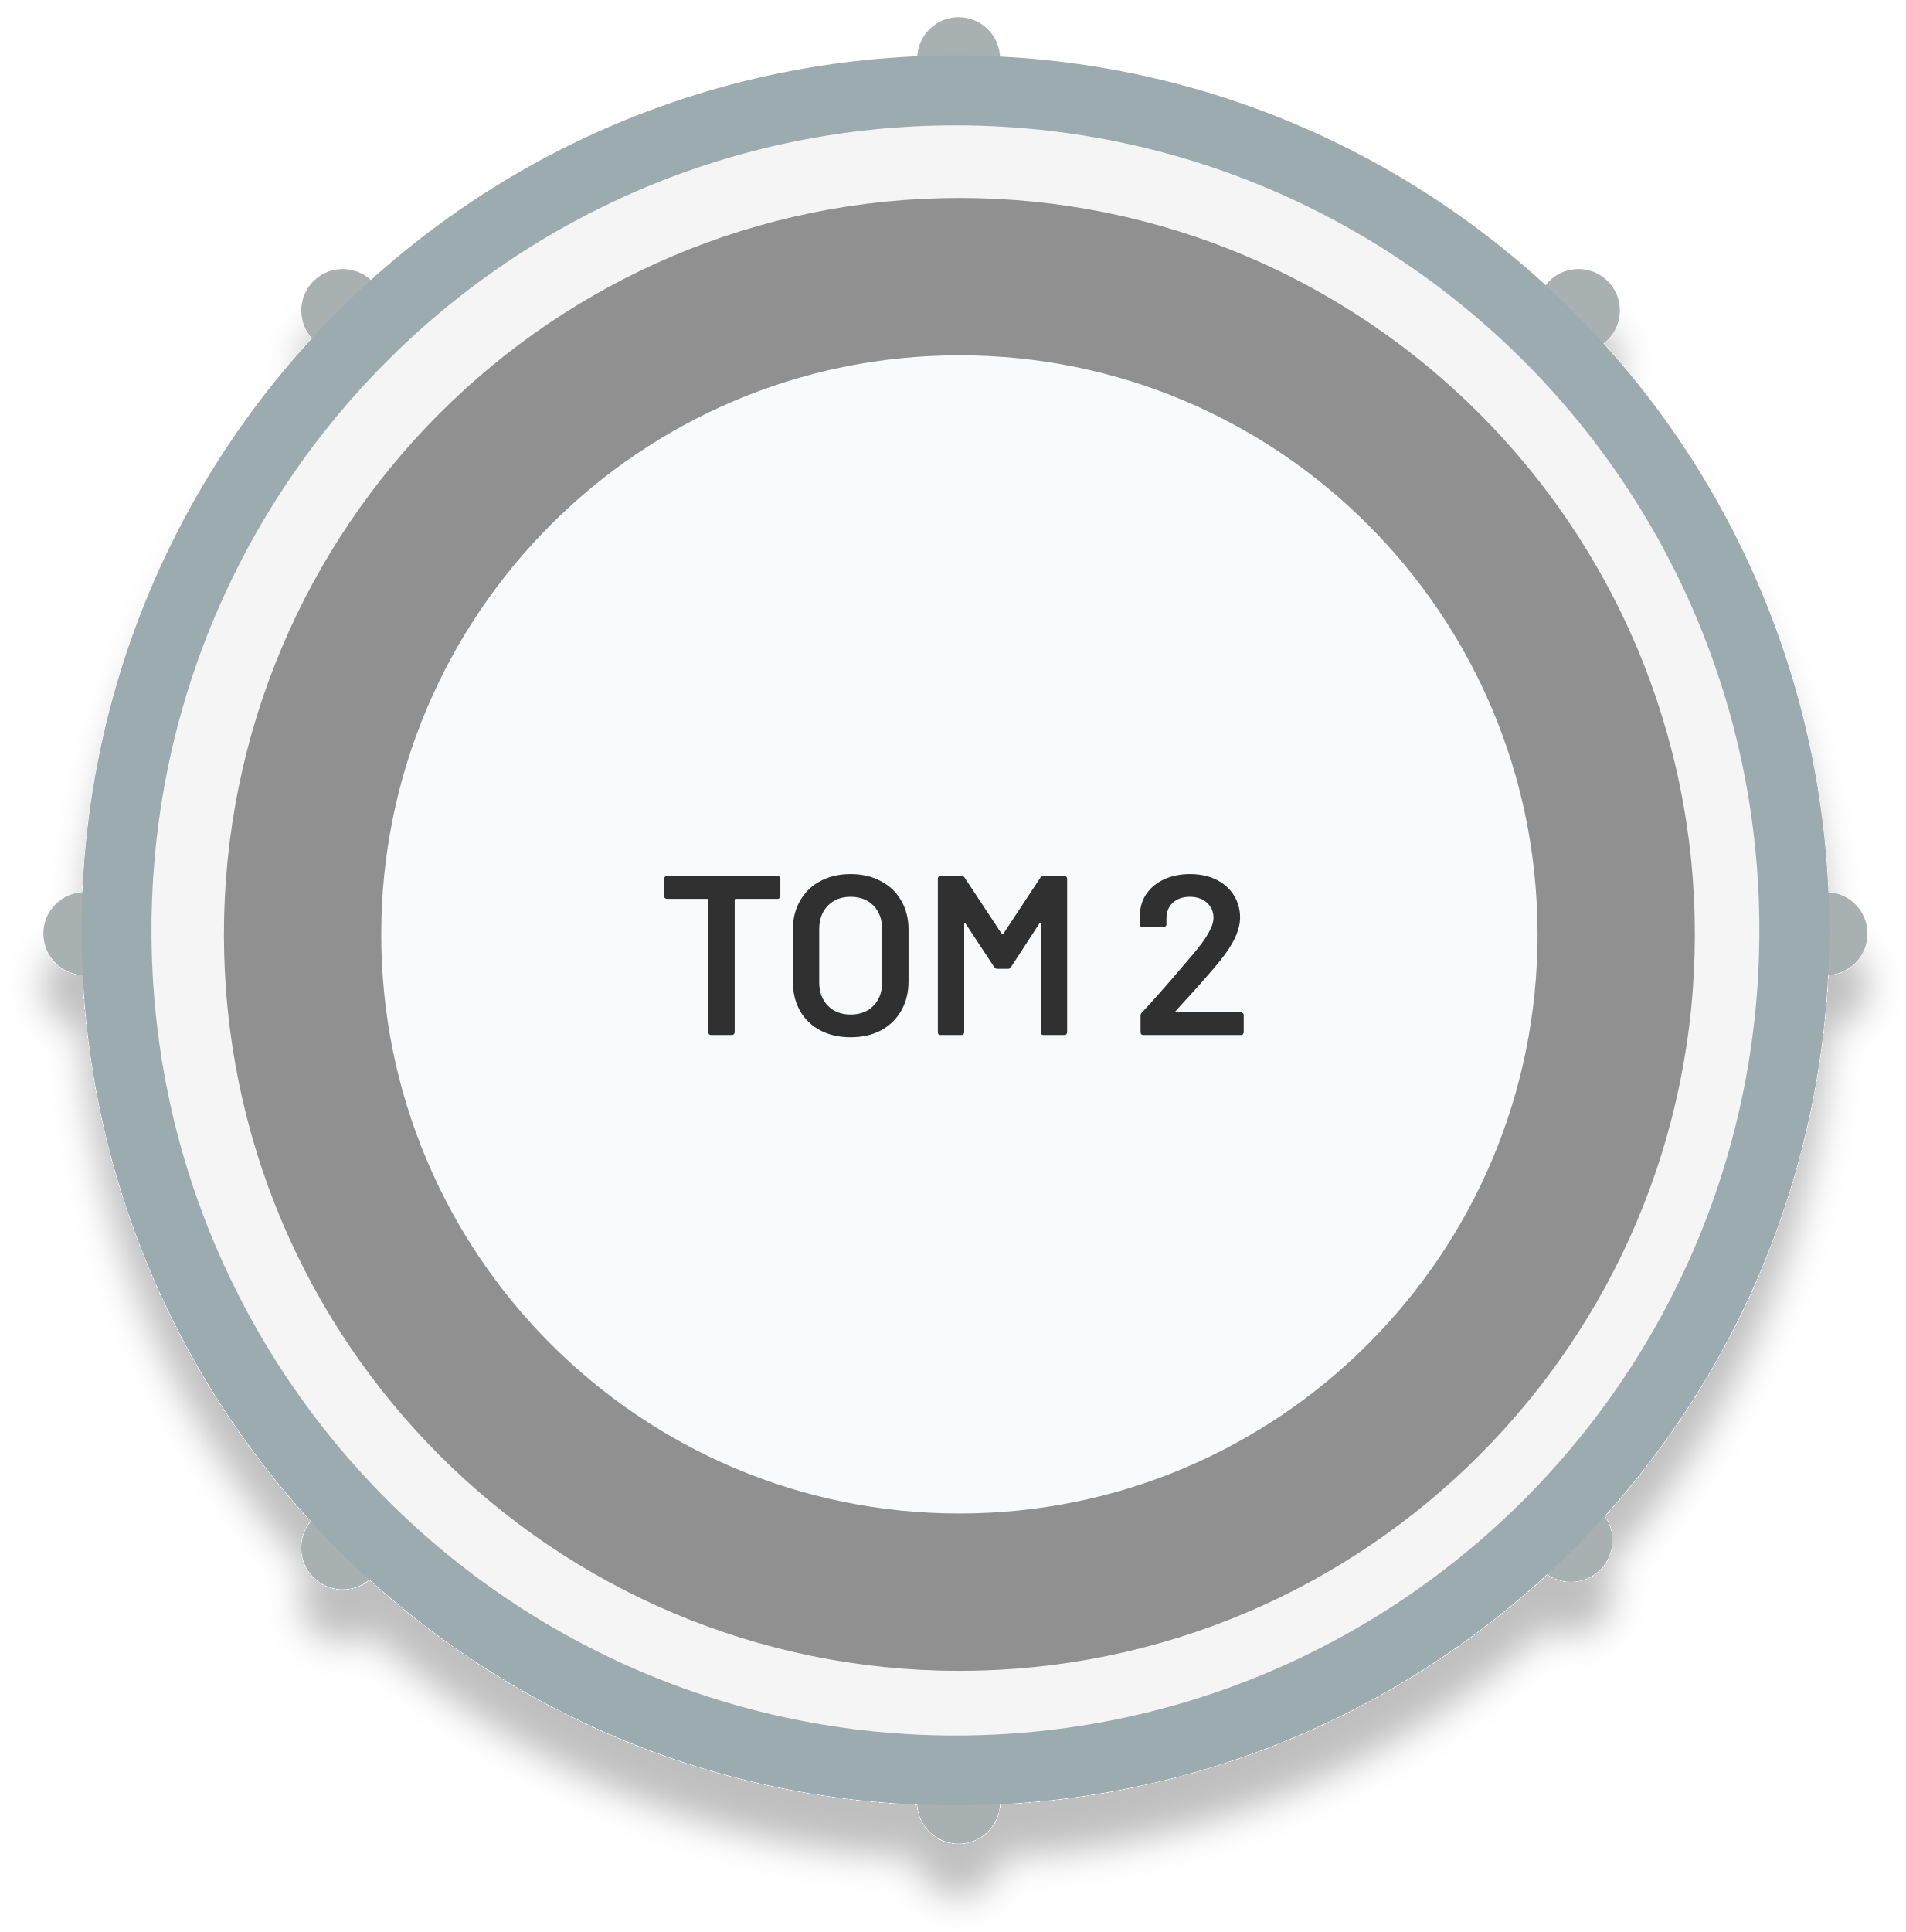
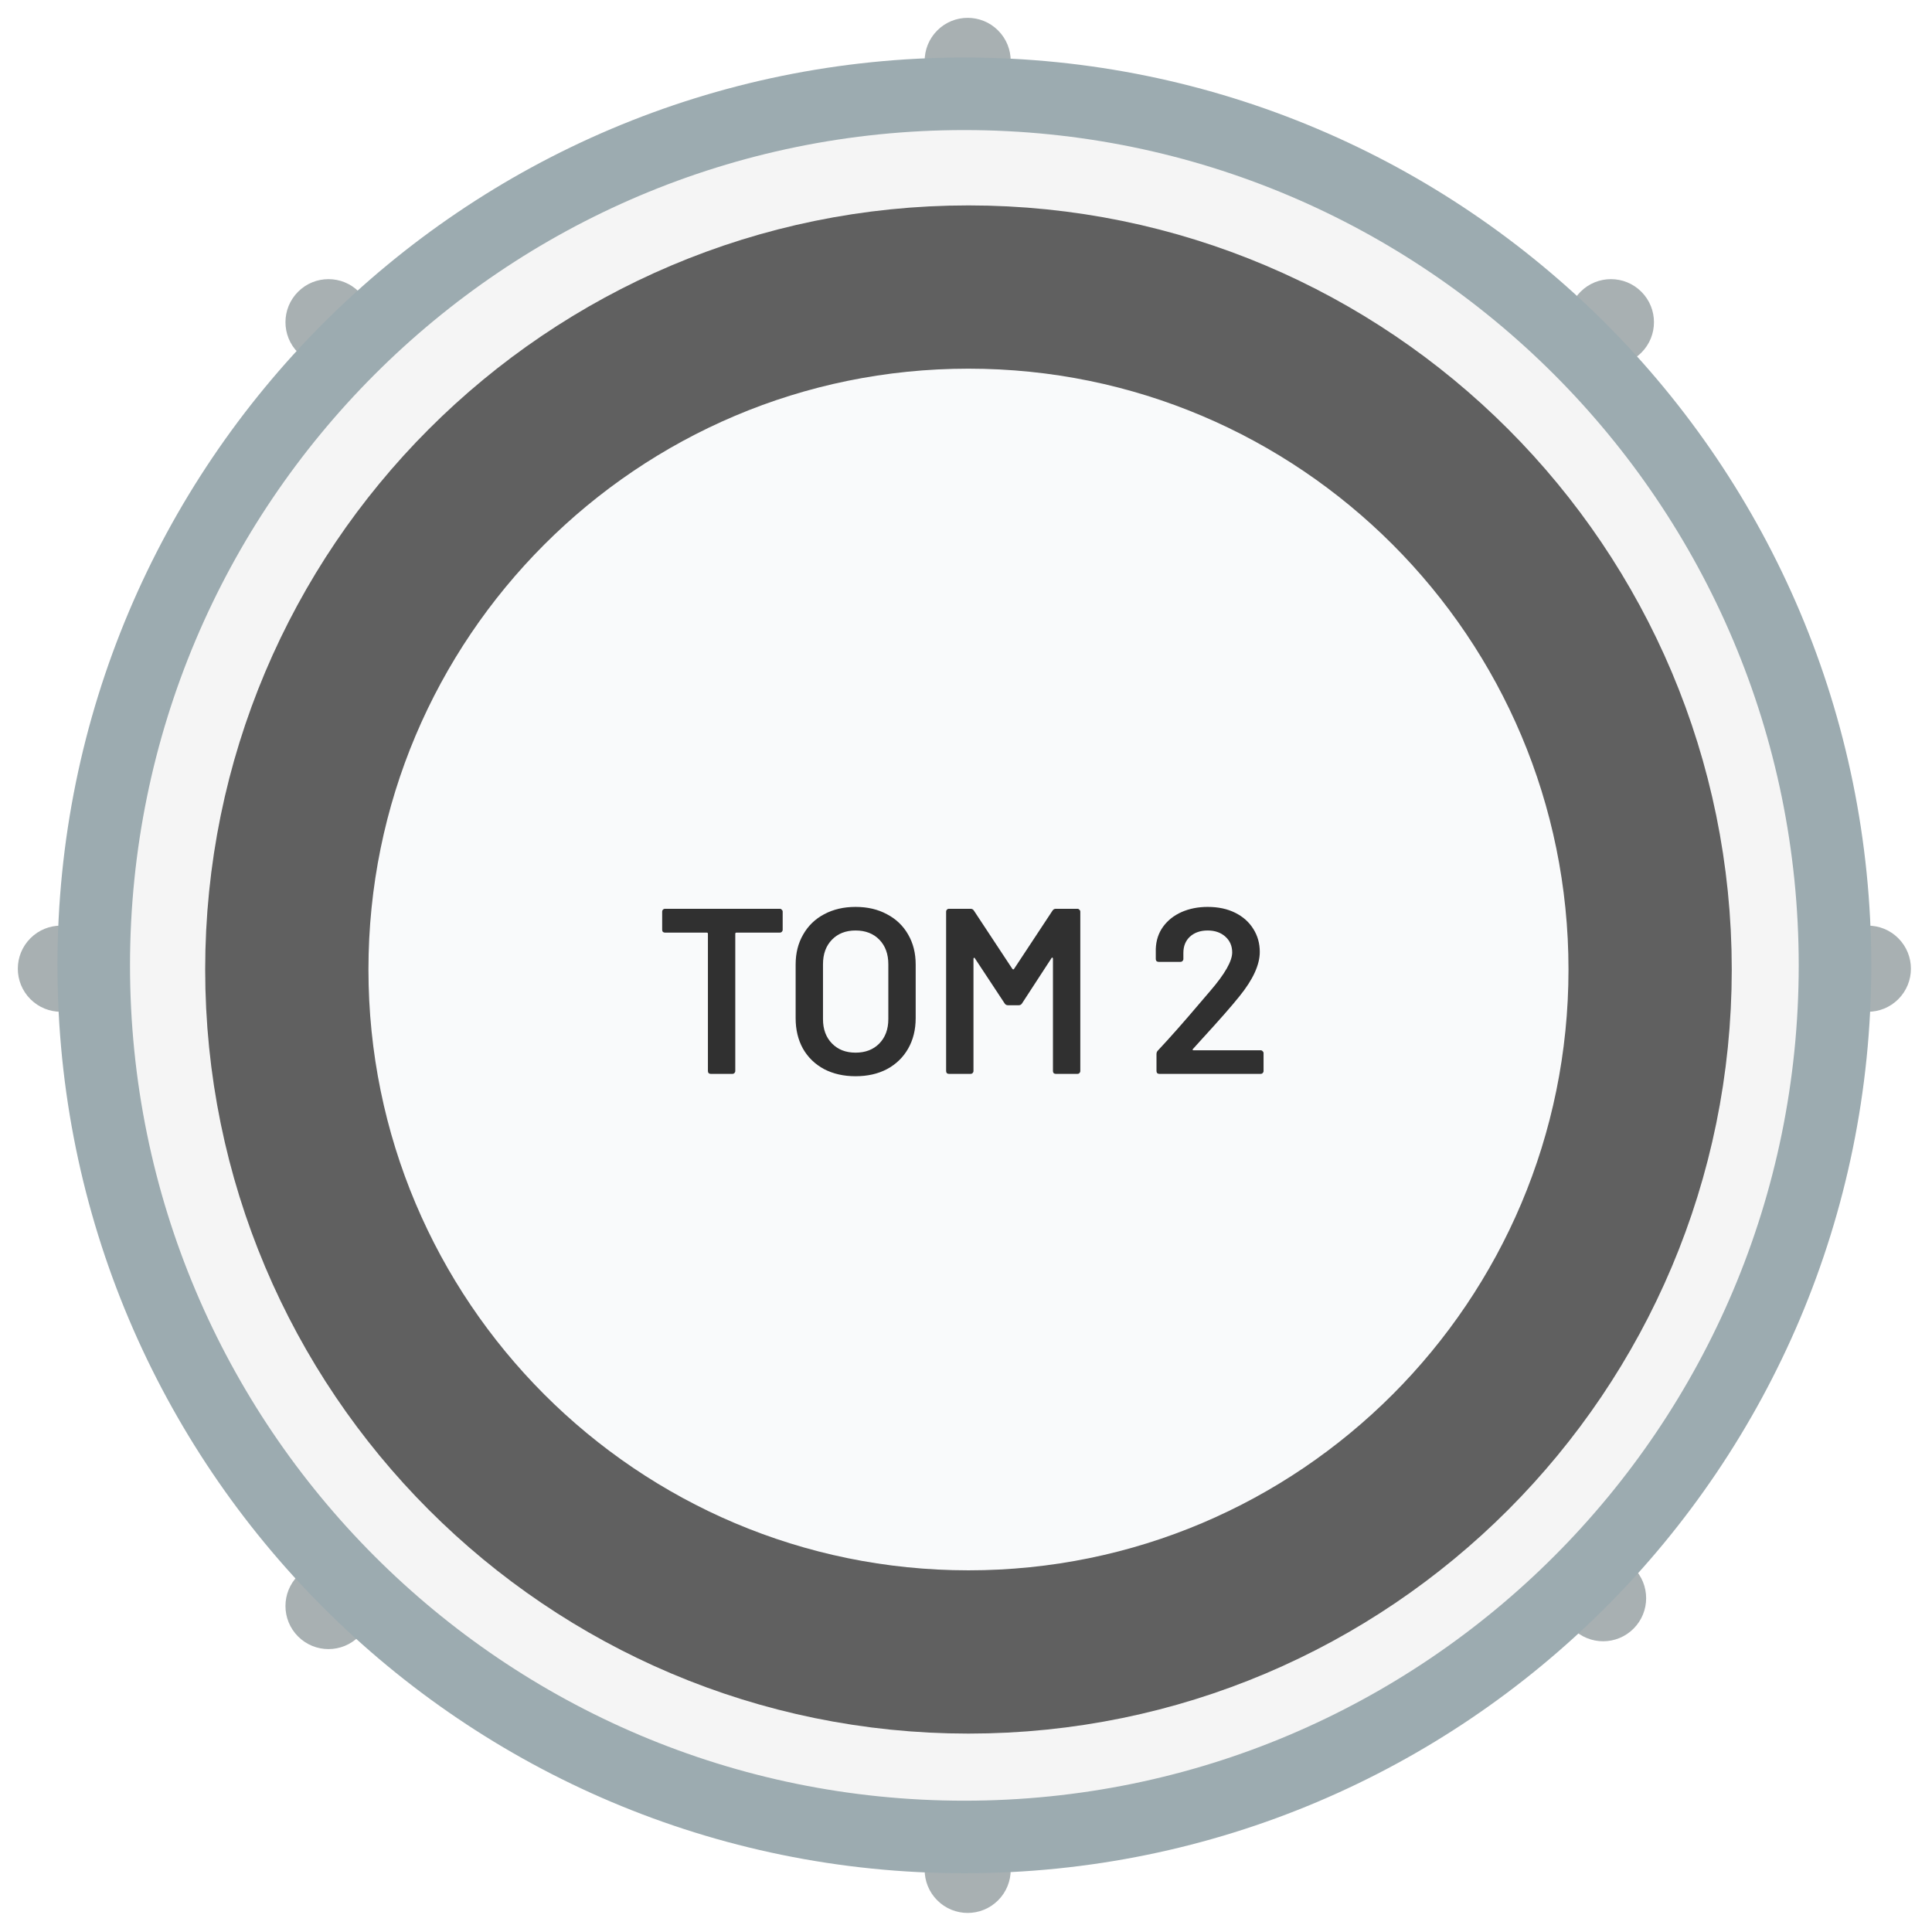
- <svg xmlns="http://www.w3.org/2000/svg" width="218" height="221" viewBox="0 0 218 221" fill="none">
-   <g filter="url(#filter0_d_351_547)">
-     <circle cx="4.746" cy="4.746" r="4.746" transform="matrix(0.706733 0.70748 -0.706733 0.70748 180.604 28.8081)" fill="#A8B0B2" />
-     <circle cx="4.746" cy="4.746" r="4.746" transform="matrix(0.706733 0.70748 -0.706733 0.70748 39.2153 170.346)" fill="#A8B0B2" />
-     <circle cx="4.746" cy="4.746" r="4.746" transform="matrix(0.706733 0.70748 -0.706733 0.70748 179.742 169.483)" fill="#A8B0B2" />
-     <circle cx="4.746" cy="4.746" r="4.746" transform="matrix(0.706733 0.70748 -0.706733 0.70748 39.2153 28.8081)" fill="#A8B0B2" />
-     <circle cx="4.746" cy="4.746" r="4.746" transform="matrix(0.706733 0.70748 -0.706733 0.70748 109.685 0)" fill="#A8B0B2" />
-     <circle cx="4.746" cy="4.746" r="4.746" transform="matrix(0.706733 0.70748 -0.706733 0.70748 109.685 199.435)" fill="#A8B0B2" />
-     <circle cx="4.746" cy="4.746" r="4.746" transform="matrix(0.706733 0.70748 -0.706733 0.70748 9.70819 100.083)" fill="#A8B0B2" />
-     <circle cx="4.746" cy="4.746" r="4.746" transform="matrix(0.706733 0.70748 -0.706733 0.70748 208.932 100.083)" fill="#A8B0B2" />
-     <path d="M205.306 106.432C205.306 159.506 162.328 202.524 109.32 202.524C56.312 202.524 13.334 159.506 13.334 106.432C13.334 53.358 56.312 10.34 109.32 10.34C162.328 10.34 205.306 53.358 205.306 106.432Z" fill="#F5F5F5" stroke="#9CABB0" stroke-width="8" />
-     <path d="M184.924 106.886C184.924 148.449 151.269 182.126 109.773 182.126C68.277 182.126 34.621 148.449 34.621 106.886C34.621 65.323 68.277 31.645 109.773 31.645C151.269 31.645 184.924 65.323 184.924 106.886Z" fill="#F9FAFB" stroke="#909090" stroke-width="18" />
-     <path d="M88.977 100.193C89.064 100.193 89.133 100.227 89.185 100.297C89.254 100.349 89.289 100.418 89.289 100.505V102.507C89.289 102.593 89.254 102.671 89.185 102.741C89.133 102.793 89.064 102.819 88.977 102.819H84.193C84.106 102.819 84.063 102.862 84.063 102.949V118.081C84.063 118.167 84.028 118.245 83.959 118.315C83.907 118.367 83.838 118.393 83.751 118.393H81.359C81.272 118.393 81.194 118.367 81.125 118.315C81.073 118.245 81.047 118.167 81.047 118.081V102.949C81.047 102.862 81.004 102.819 80.917 102.819H76.315C76.228 102.819 76.15 102.793 76.081 102.741C76.029 102.671 76.003 102.593 76.003 102.507V100.505C76.003 100.418 76.029 100.349 76.081 100.297C76.15 100.227 76.228 100.193 76.315 100.193H88.977ZM97.322 118.653C96.022 118.653 94.869 118.393 93.864 117.873C92.858 117.335 92.078 116.581 91.524 115.611C90.986 114.64 90.718 113.522 90.718 112.257V106.329C90.718 105.081 90.995 103.98 91.55 103.027C92.104 102.056 92.876 101.311 93.864 100.791C94.869 100.253 96.022 99.985 97.322 99.985C98.639 99.985 99.792 100.253 100.78 100.791C101.785 101.311 102.565 102.056 103.12 103.027C103.674 103.98 103.952 105.081 103.952 106.329V112.257C103.952 113.522 103.674 114.64 103.12 115.611C102.565 116.581 101.785 117.335 100.78 117.873C99.792 118.393 98.639 118.653 97.322 118.653ZM97.322 116.053C98.414 116.053 99.289 115.715 99.948 115.039C100.606 114.363 100.936 113.47 100.936 112.361V106.303C100.936 105.176 100.606 104.275 99.948 103.599C99.289 102.923 98.414 102.585 97.322 102.585C96.247 102.585 95.38 102.923 94.722 103.599C94.063 104.275 93.734 105.176 93.734 106.303V112.361C93.734 113.47 94.063 114.363 94.722 115.039C95.38 115.715 96.247 116.053 97.322 116.053ZM119.034 100.401C119.121 100.262 119.242 100.193 119.398 100.193H121.79C121.877 100.193 121.946 100.227 121.998 100.297C122.067 100.349 122.102 100.418 122.102 100.505V118.081C122.102 118.167 122.067 118.245 121.998 118.315C121.946 118.367 121.877 118.393 121.79 118.393H119.398C119.311 118.393 119.233 118.367 119.164 118.315C119.112 118.245 119.086 118.167 119.086 118.081V105.679C119.086 105.627 119.06 105.592 119.008 105.575C118.973 105.557 118.947 105.575 118.93 105.627L115.68 110.619C115.593 110.757 115.472 110.827 115.316 110.827H114.12C113.964 110.827 113.843 110.757 113.756 110.619L110.48 105.653C110.463 105.601 110.428 105.583 110.376 105.601C110.341 105.618 110.324 105.653 110.324 105.705V118.081C110.324 118.167 110.289 118.245 110.22 118.315C110.168 118.367 110.099 118.393 110.012 118.393H107.62C107.533 118.393 107.455 118.367 107.386 118.315C107.334 118.245 107.308 118.167 107.308 118.081V100.505C107.308 100.418 107.334 100.349 107.386 100.297C107.455 100.227 107.533 100.193 107.62 100.193H110.012C110.168 100.193 110.289 100.262 110.376 100.401L114.614 106.823C114.649 106.857 114.683 106.875 114.718 106.875C114.753 106.875 114.779 106.857 114.796 106.823L119.034 100.401ZM134.531 115.637C134.496 115.671 134.479 115.706 134.479 115.741C134.496 115.775 134.531 115.793 134.583 115.793H141.993C142.08 115.793 142.149 115.827 142.201 115.897C142.27 115.949 142.305 116.018 142.305 116.105V118.081C142.305 118.167 142.27 118.245 142.201 118.315C142.149 118.367 142.08 118.393 141.993 118.393H130.813C130.726 118.393 130.648 118.367 130.579 118.315C130.527 118.245 130.501 118.167 130.501 118.081V116.209C130.501 116.053 130.553 115.923 130.657 115.819C131.974 114.415 133.5 112.69 135.233 110.645L136.455 109.215C138.05 107.36 138.847 105.956 138.847 105.003C138.847 104.292 138.596 103.711 138.093 103.261C137.59 102.81 136.94 102.585 136.143 102.585C135.346 102.585 134.696 102.81 134.193 103.261C133.708 103.711 133.465 104.309 133.465 105.055V105.731C133.465 105.817 133.43 105.895 133.361 105.965C133.309 106.017 133.24 106.043 133.153 106.043H130.735C130.648 106.043 130.57 106.017 130.501 105.965C130.449 105.895 130.423 105.817 130.423 105.731V104.613C130.458 103.677 130.726 102.862 131.229 102.169C131.732 101.475 132.408 100.938 133.257 100.557C134.124 100.175 135.086 99.985 136.143 99.985C137.304 99.985 138.318 100.201 139.185 100.635C140.052 101.068 140.719 101.666 141.187 102.429C141.655 103.174 141.889 104.015 141.889 104.951C141.889 106.372 141.135 108.01 139.627 109.865C138.795 110.905 137.426 112.465 135.519 114.545L134.531 115.637Z" fill="#303030" />
-   </g>
-   <defs>
-     <filter id="filter0_d_351_547" x="0.965" y="1.967" width="216.711" height="218.932" filterUnits="userSpaceOnUse" color-interpolation-filters="sRGB">
-       <feFlood flood-opacity="0" result="BackgroundImageFix" />
-       <feColorMatrix in="SourceAlpha" type="matrix" values="0 0 0 0 0 0 0 0 0 0 0 0 0 0 0 0 0 0 127 0" result="hardAlpha" />
-       <feOffset dy="6" />
-       <feGaussianBlur stdDeviation="2" />
-       <feComposite in2="hardAlpha" operator="out" />
-       <feColorMatrix type="matrix" values="0 0 0 0 0 0 0 0 0 0 0 0 0 0 0 0 0 0 0.25 0" />
-       <feBlend mode="normal" in2="BackgroundImageFix" result="effect1_dropShadow_351_547" />
-       <feBlend mode="normal" in="SourceGraphic" in2="effect1_dropShadow_351_547" result="shape" />
-     </filter>
-   </defs>
+ <svg xmlns="http://www.w3.org/2000/svg" width="213" height="213" viewBox="0 0 213 213" fill="none">
+   <circle cx="4.746" cy="4.746" r="4.746" transform="matrix(0.706733 0.70748 -0.706733 0.70748 177.604 28.8081)" fill="#A8B0B2" />
+   <circle cx="4.746" cy="4.746" r="4.746" transform="matrix(0.706733 0.70748 -0.706733 0.70748 36.2153 170.346)" fill="#A8B0B2" />
+   <circle cx="4.746" cy="4.746" r="4.746" transform="matrix(0.706733 0.70748 -0.706733 0.70748 176.742 169.483)" fill="#A8B0B2" />
+   <circle cx="4.746" cy="4.746" r="4.746" transform="matrix(0.706733 0.70748 -0.706733 0.70748 36.2153 28.8081)" fill="#A8B0B2" />
+   <circle cx="4.746" cy="4.746" r="4.746" transform="matrix(0.706733 0.70748 -0.706733 0.70748 106.685 0)" fill="#A8B0B2" />
+   <circle cx="4.746" cy="4.746" r="4.746" transform="matrix(0.706733 0.70748 -0.706733 0.70748 106.685 199.435)" fill="#A8B0B2" />
+   <circle cx="4.746" cy="4.746" r="4.746" transform="matrix(0.706733 0.70748 -0.706733 0.70748 6.70819 100.083)" fill="#A8B0B2" />
+   <circle cx="4.746" cy="4.746" r="4.746" transform="matrix(0.706733 0.70748 -0.706733 0.70748 205.932 100.083)" fill="#A8B0B2" />
+   <path d="M202.306 106.432C202.306 159.506 159.328 202.524 106.32 202.524C53.312 202.524 10.334 159.506 10.334 106.432C10.334 53.358 53.312 10.34 106.32 10.34C159.328 10.34 202.306 53.358 202.306 106.432Z" fill="#F5F5F5" stroke="#9CABB0" stroke-width="8" />
+   <path d="M181.924 106.886C181.924 148.449 148.269 182.126 106.773 182.126C65.277 182.126 31.621 148.449 31.621 106.886C31.621 65.323 65.277 31.645 106.773 31.645C148.269 31.645 181.924 65.323 181.924 106.886Z" fill="#F9FAFB" stroke="#606060" stroke-width="18" />
+   <path d="M85.977 100.193C86.064 100.193 86.133 100.227 86.185 100.297C86.254 100.349 86.289 100.418 86.289 100.505V102.507C86.289 102.593 86.254 102.671 86.185 102.741C86.133 102.793 86.064 102.819 85.977 102.819H81.193C81.106 102.819 81.063 102.862 81.063 102.949V118.081C81.063 118.167 81.028 118.245 80.959 118.315C80.907 118.367 80.838 118.393 80.751 118.393H78.359C78.272 118.393 78.194 118.367 78.125 118.315C78.073 118.245 78.047 118.167 78.047 118.081V102.949C78.047 102.862 78.004 102.819 77.917 102.819H73.315C73.228 102.819 73.15 102.793 73.081 102.741C73.029 102.671 73.003 102.593 73.003 102.507V100.505C73.003 100.418 73.029 100.349 73.081 100.297C73.15 100.227 73.228 100.193 73.315 100.193H85.977ZM94.322 118.653C93.022 118.653 91.869 118.393 90.864 117.873C89.858 117.335 89.078 116.581 88.524 115.611C87.986 114.64 87.718 113.522 87.718 112.257V106.329C87.718 105.081 87.995 103.98 88.55 103.027C89.104 102.056 89.876 101.311 90.864 100.791C91.869 100.253 93.022 99.985 94.322 99.985C95.639 99.985 96.792 100.253 97.78 100.791C98.785 101.311 99.565 102.056 100.12 103.027C100.674 103.98 100.952 105.081 100.952 106.329V112.257C100.952 113.522 100.674 114.64 100.12 115.611C99.565 116.581 98.785 117.335 97.78 117.873C96.792 118.393 95.639 118.653 94.322 118.653ZM94.322 116.053C95.414 116.053 96.289 115.715 96.948 115.039C97.606 114.363 97.936 113.47 97.936 112.361V106.303C97.936 105.176 97.606 104.275 96.948 103.599C96.289 102.923 95.414 102.585 94.322 102.585C93.247 102.585 92.38 102.923 91.722 103.599C91.063 104.275 90.734 105.176 90.734 106.303V112.361C90.734 113.47 91.063 114.363 91.722 115.039C92.38 115.715 93.247 116.053 94.322 116.053ZM116.034 100.401C116.121 100.262 116.242 100.193 116.398 100.193H118.79C118.877 100.193 118.946 100.227 118.998 100.297C119.067 100.349 119.102 100.418 119.102 100.505V118.081C119.102 118.167 119.067 118.245 118.998 118.315C118.946 118.367 118.877 118.393 118.79 118.393H116.398C116.311 118.393 116.233 118.367 116.164 118.315C116.112 118.245 116.086 118.167 116.086 118.081V105.679C116.086 105.627 116.06 105.592 116.008 105.575C115.973 105.557 115.947 105.575 115.93 105.627L112.68 110.619C112.593 110.757 112.472 110.827 112.316 110.827H111.12C110.964 110.827 110.843 110.757 110.756 110.619L107.48 105.653C107.463 105.601 107.428 105.583 107.376 105.601C107.341 105.618 107.324 105.653 107.324 105.705V118.081C107.324 118.167 107.289 118.245 107.22 118.315C107.168 118.367 107.099 118.393 107.012 118.393H104.62C104.533 118.393 104.455 118.367 104.386 118.315C104.334 118.245 104.308 118.167 104.308 118.081V100.505C104.308 100.418 104.334 100.349 104.386 100.297C104.455 100.227 104.533 100.193 104.62 100.193H107.012C107.168 100.193 107.289 100.262 107.376 100.401L111.614 106.823C111.649 106.857 111.683 106.875 111.718 106.875C111.753 106.875 111.779 106.857 111.796 106.823L116.034 100.401ZM131.531 115.637C131.496 115.671 131.479 115.706 131.479 115.741C131.496 115.775 131.531 115.793 131.583 115.793H138.993C139.08 115.793 139.149 115.827 139.201 115.897C139.27 115.949 139.305 116.018 139.305 116.105V118.081C139.305 118.167 139.27 118.245 139.201 118.315C139.149 118.367 139.08 118.393 138.993 118.393H127.813C127.726 118.393 127.648 118.367 127.579 118.315C127.527 118.245 127.501 118.167 127.501 118.081V116.209C127.501 116.053 127.553 115.923 127.657 115.819C128.974 114.415 130.5 112.69 132.233 110.645L133.455 109.215C135.05 107.36 135.847 105.956 135.847 105.003C135.847 104.292 135.596 103.711 135.093 103.261C134.59 102.81 133.94 102.585 133.143 102.585C132.346 102.585 131.696 102.81 131.193 103.261C130.708 103.711 130.465 104.309 130.465 105.055V105.731C130.465 105.817 130.43 105.895 130.361 105.965C130.309 106.017 130.24 106.043 130.153 106.043H127.735C127.648 106.043 127.57 106.017 127.501 105.965C127.449 105.895 127.423 105.817 127.423 105.731V104.613C127.458 103.677 127.726 102.862 128.229 102.169C128.732 101.475 129.408 100.938 130.257 100.557C131.124 100.175 132.086 99.985 133.143 99.985C134.304 99.985 135.318 100.201 136.185 100.635C137.052 101.068 137.719 101.666 138.187 102.429C138.655 103.174 138.889 104.015 138.889 104.951C138.889 106.372 138.135 108.01 136.627 109.865C135.795 110.905 134.426 112.465 132.519 114.545L131.531 115.637Z" fill="#303030" />
</svg>
